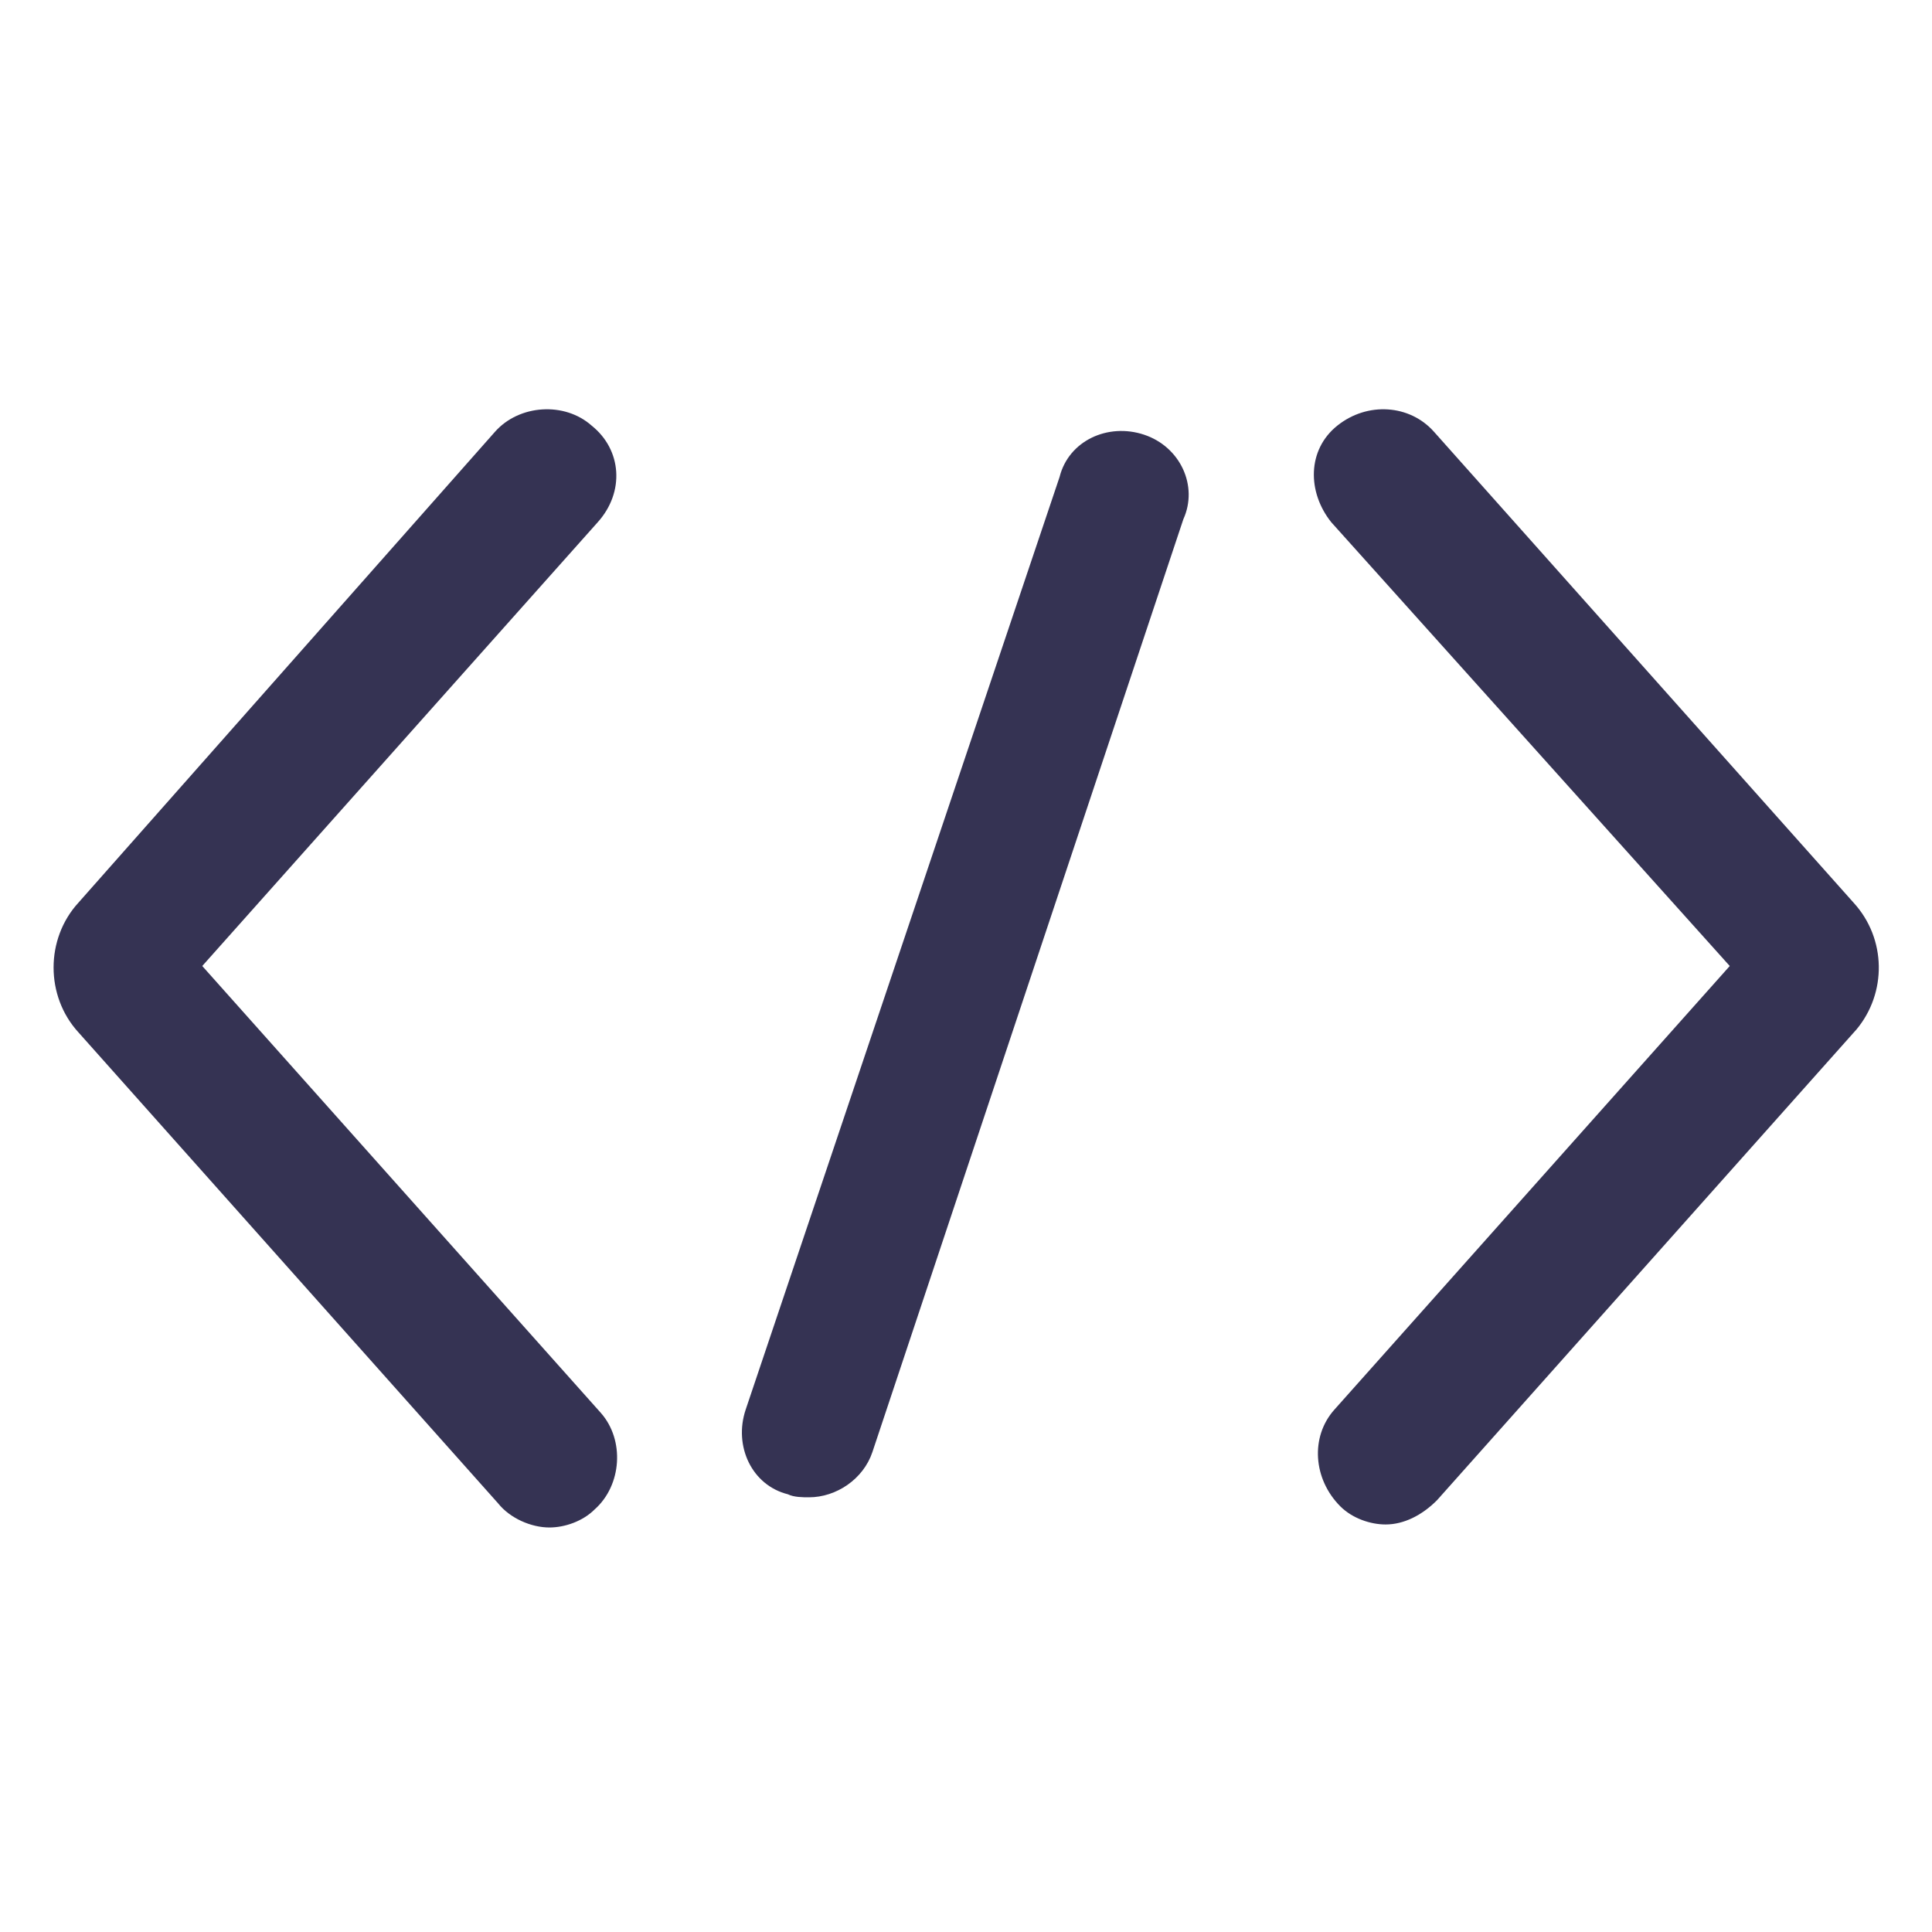
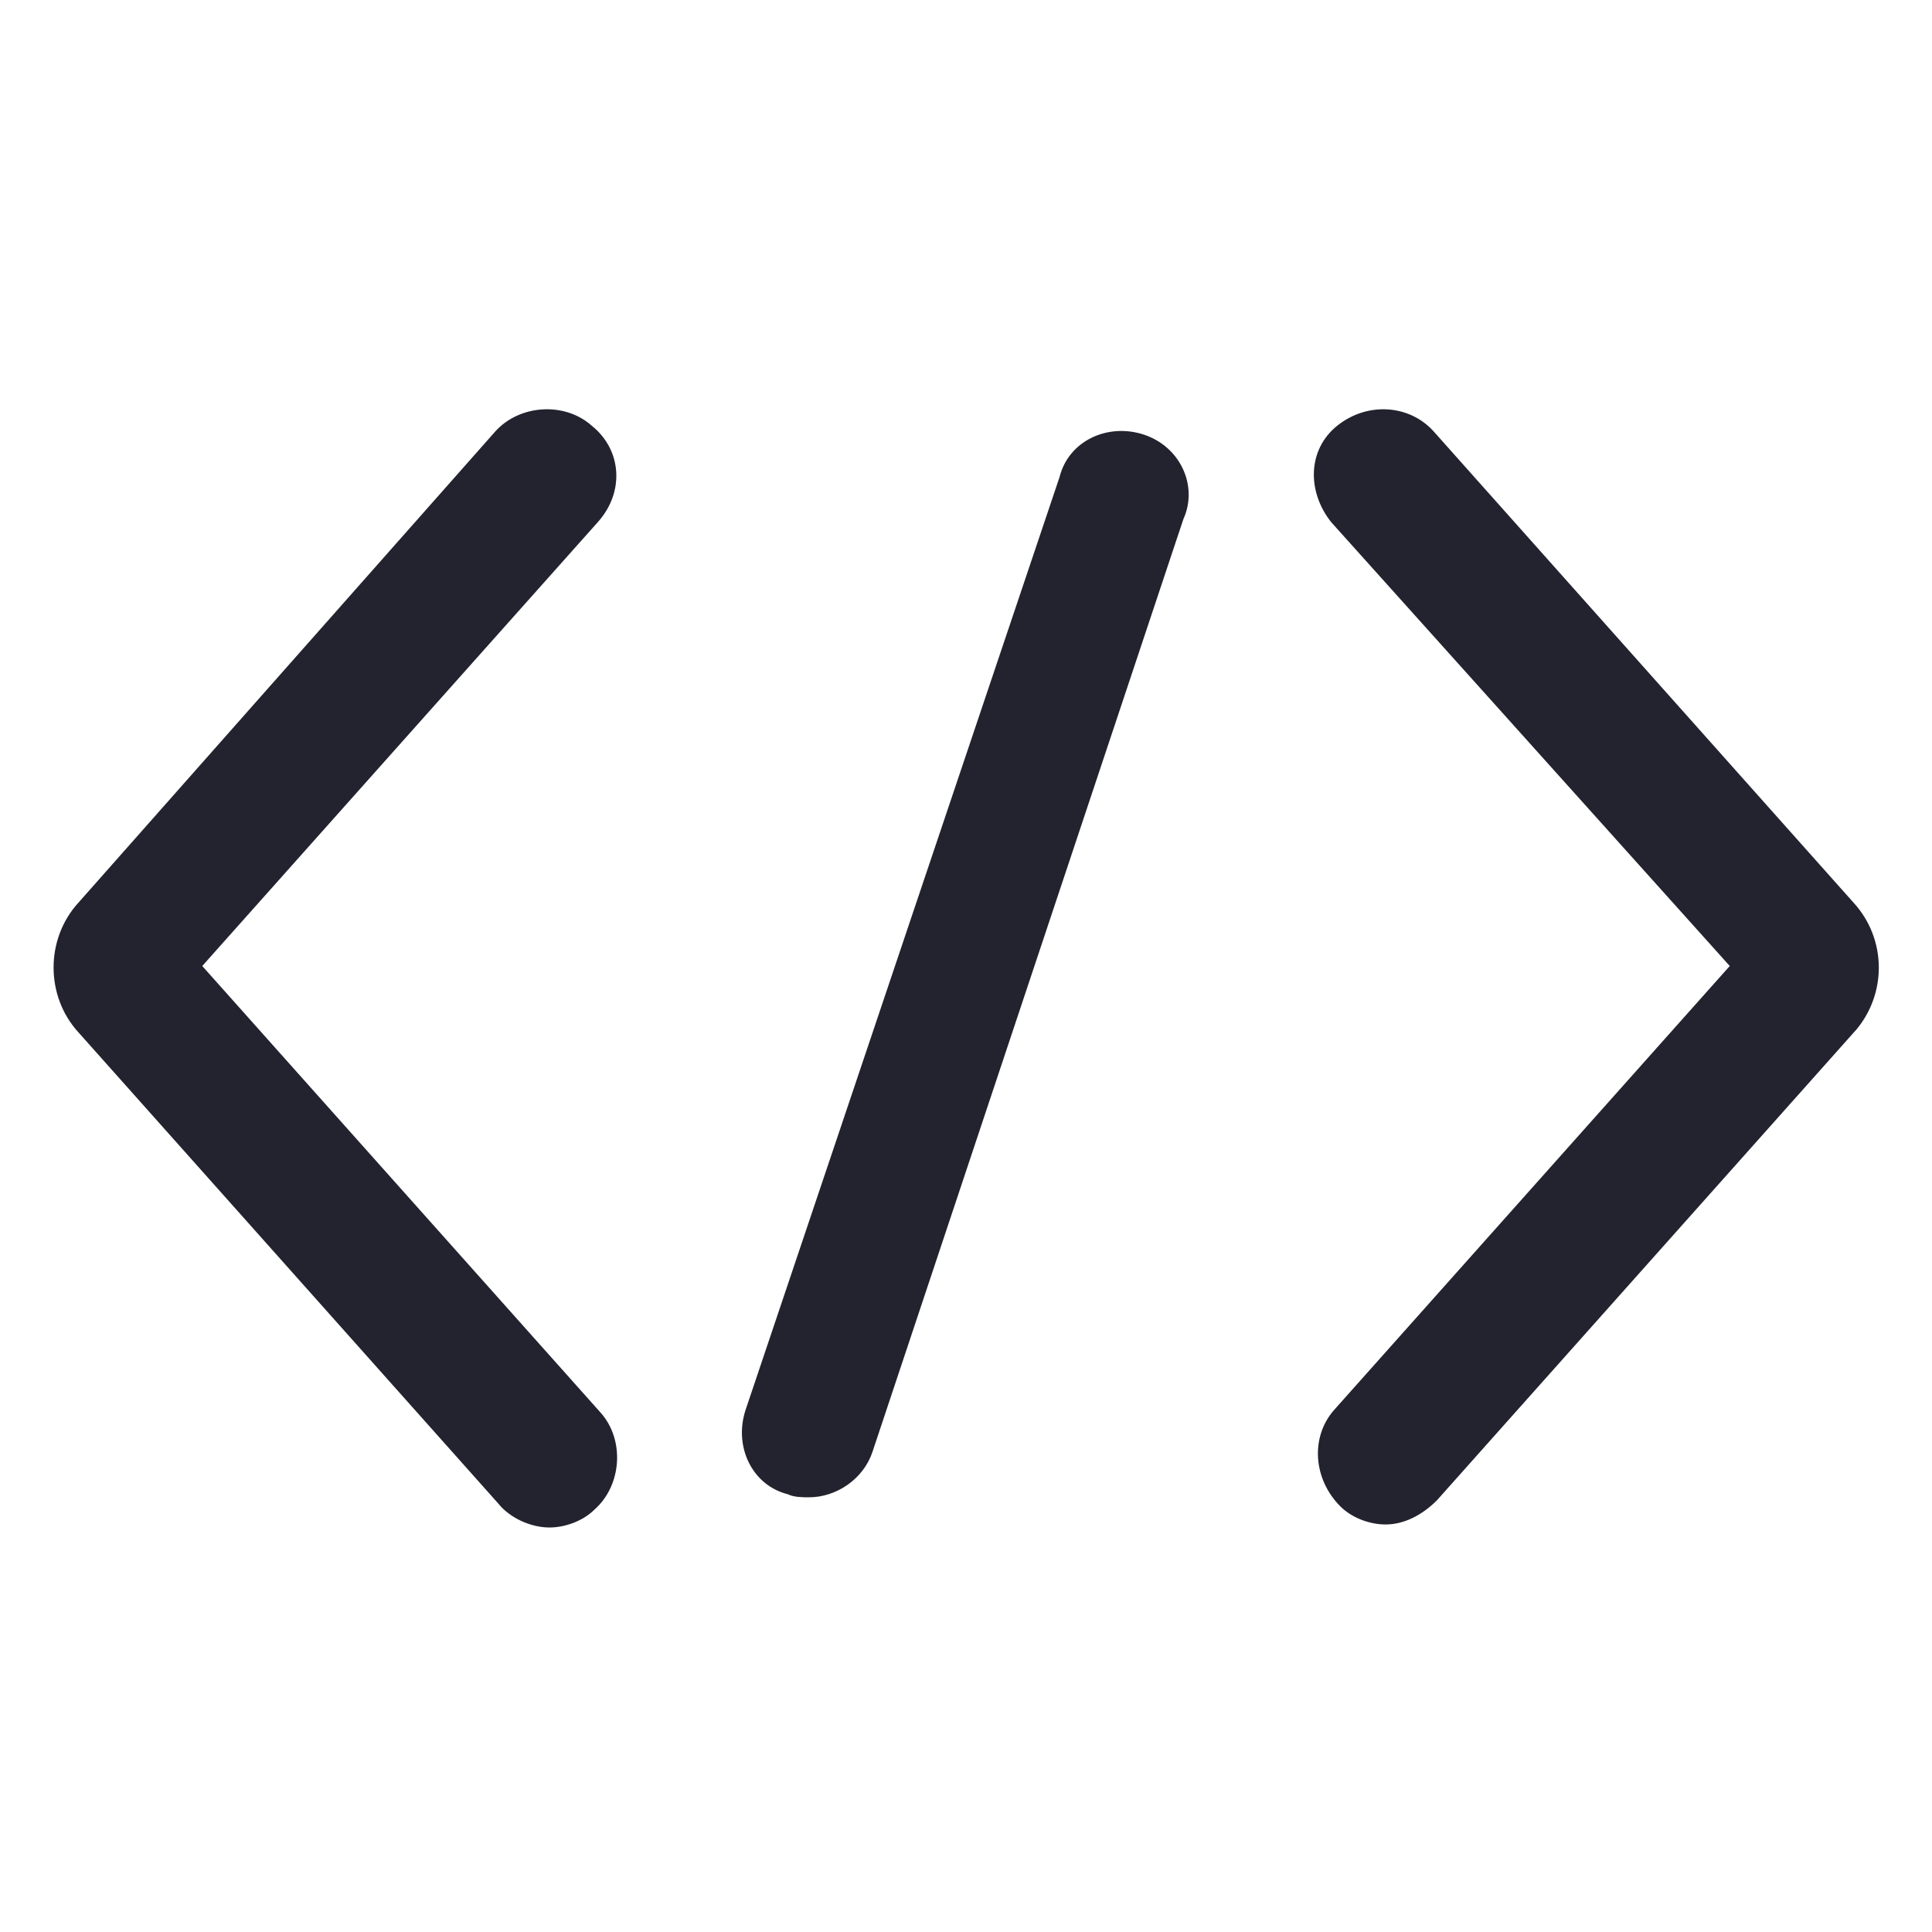
- <svg xmlns="http://www.w3.org/2000/svg" fill="#353353" width="52" height="52" version="1.1" id="lni_lni-code" x="0px" y="0px" viewBox="0 0 64 64" style="enable-background:new 0 0 64 64;" xml:space="preserve">
+ <svg xmlns="http://www.w3.org/2000/svg" fill="#23232f" width="52" height="52" version="1.1" id="lni_lni-code" x="0px" y="0px" viewBox="0 0 64 64" style="enable-background:new 0 0 64 64;" xml:space="preserve">
  <g>
    <path d="M19.6,14.1c-0.9-0.8-2.4-0.7-3.2,0.2L2.6,29.9c-1.1,1.2-1.1,3.1,0,4.3l13.9,15.6c0.4,0.5,1.1,0.8,1.7,0.8   c0.5,0,1.1-0.2,1.5-0.6c0.9-0.8,1-2.3,0.2-3.2L6.7,32l13.1-14.7C20.7,16.3,20.6,14.9,19.6,14.1z" />
    <path d="M61.4,29.9L47.5,14.3c-0.8-0.9-2.2-1-3.2-0.2s-1,2.2-0.2,3.2L57.3,32L44.2,46.7c-0.8,0.9-0.7,2.3,0.2,3.2   c0.4,0.4,1,0.6,1.5,0.6c0.6,0,1.2-0.3,1.7-0.8l13.9-15.6C62.5,32.9,62.5,31.1,61.4,29.9z" />
    <path d="M37.9,14.4c-1.2-0.4-2.5,0.2-2.8,1.4L24.7,46.7c-0.4,1.2,0.2,2.5,1.4,2.8c0.2,0.1,0.5,0.1,0.7,0.1c0.9,0,1.8-0.6,2.1-1.5   l10.3-30.9C39.7,16.1,39.1,14.8,37.9,14.4z" />
  </g>
</svg>
